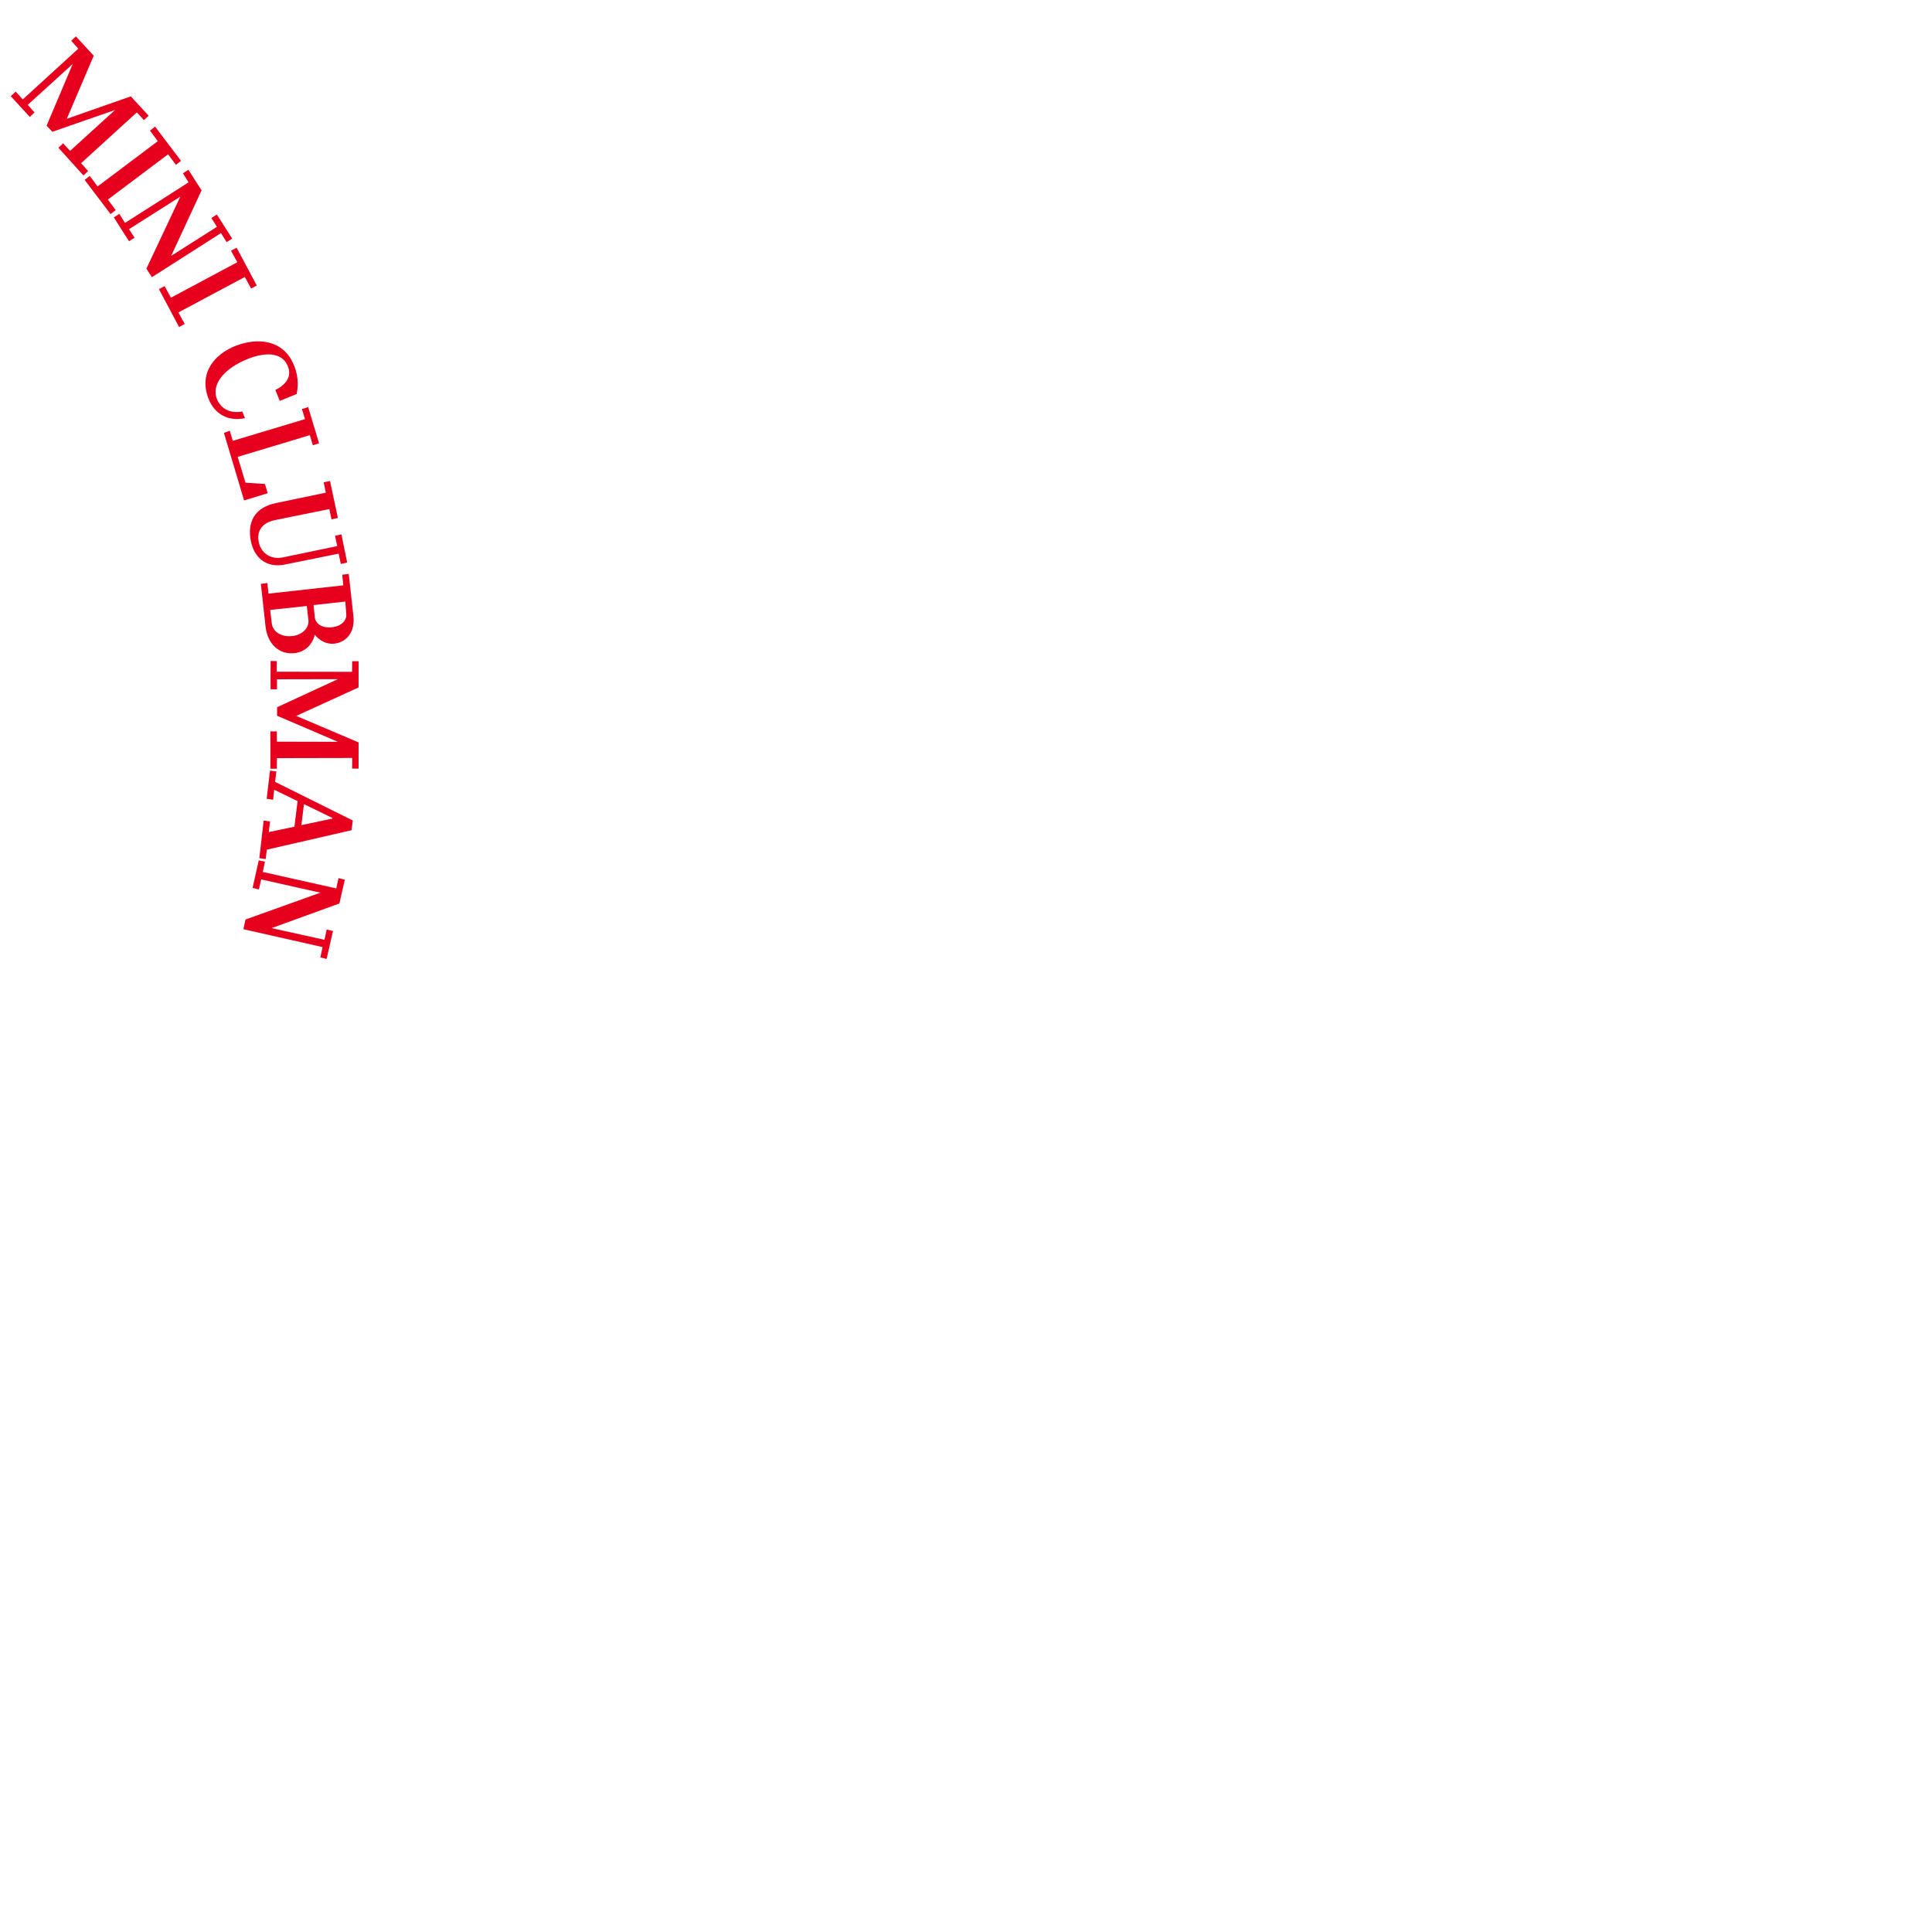
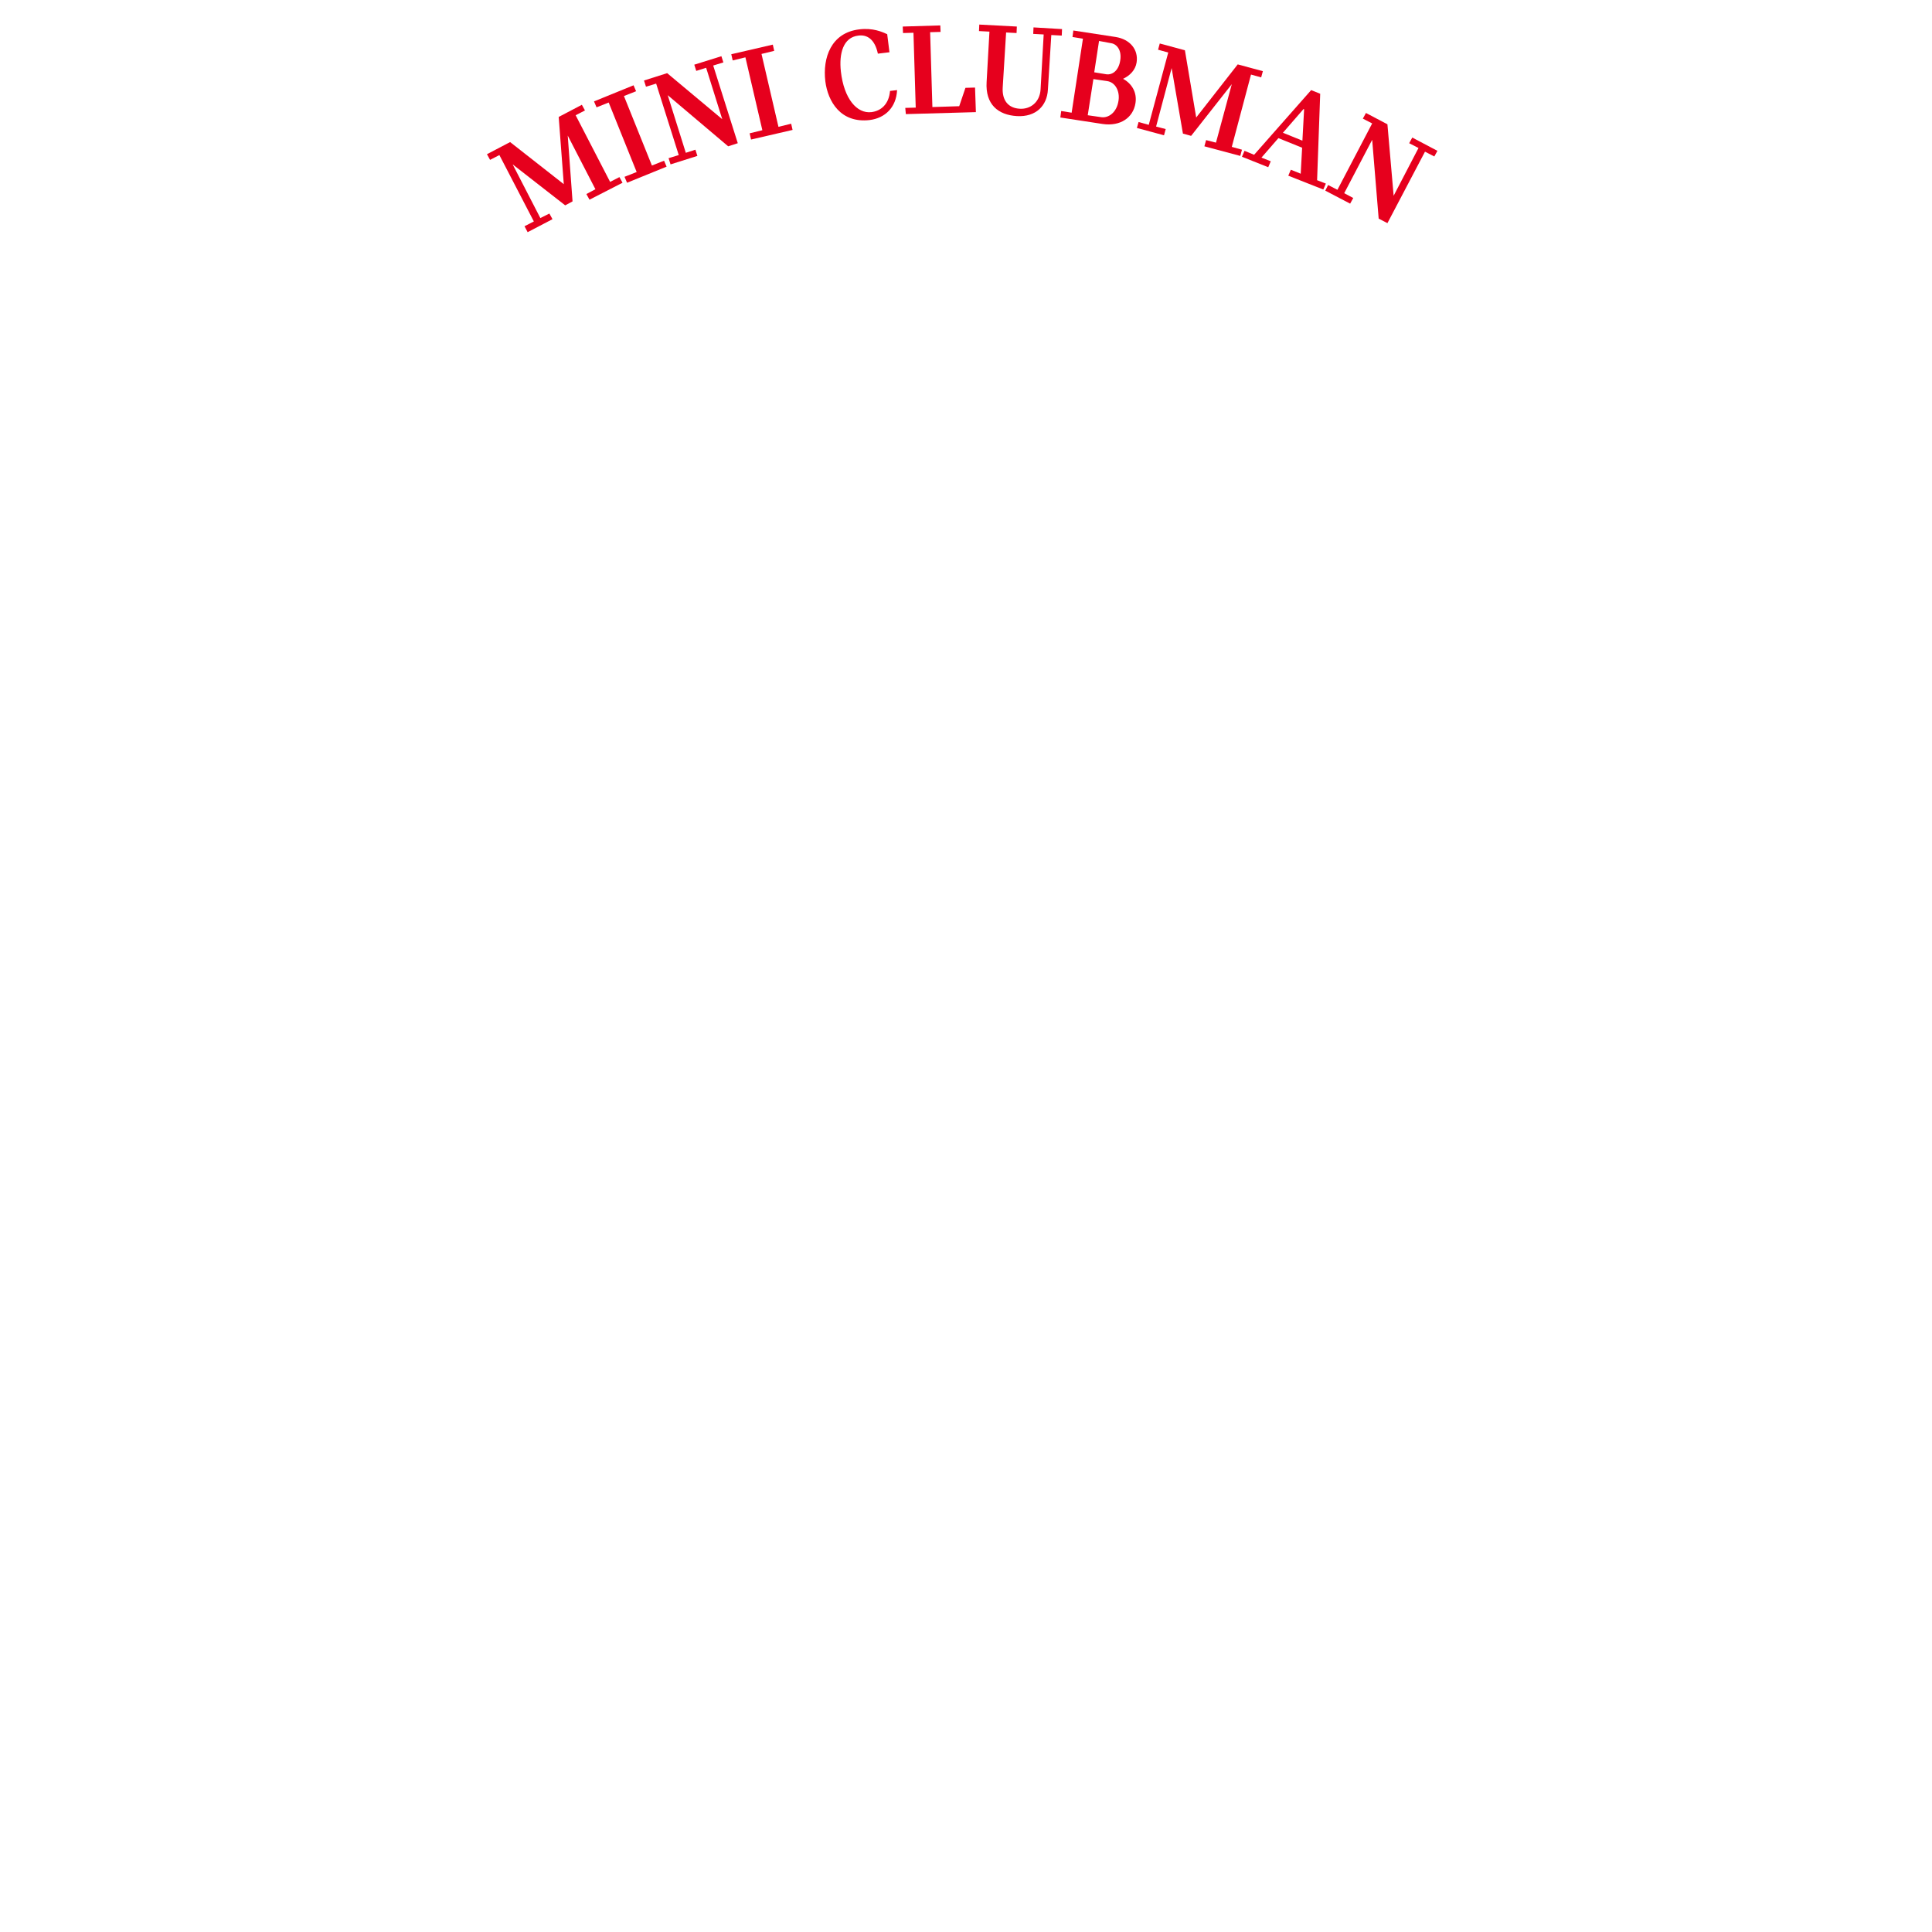
- <svg xmlns="http://www.w3.org/2000/svg" width="680" height="680" viewBox="0 0 680 680" fill="none">
-   <path d="M5.523 32.242L8.019 34.99L27.561 17.123L25.065 14.376L26.712 12.795L32.988 19.603L23.513 41.812L46.036 33.913L52.312 40.721L50.665 42.301L48.169 39.554L28.53 57.446L31.026 60.194L29.379 61.774L20.556 52.025L22.203 50.445L24.673 53.096L40.489 38.713L18.423 46.385L16.398 44.236L25.59 22.517L9.774 36.901L12.147 39.578L10.5 41.158L3.779 33.848L5.523 32.242Z" fill="#E6001D" />
-   <path d="M59.163 54.311L37.963 70.241L40.718 73.954L38.923 75.367L29.793 63.319L31.589 61.907L34.344 65.62L55.543 49.69L52.788 45.977L54.584 44.564L63.713 56.612L61.918 58.025L59.163 54.311Z" fill="#E6001D" />
-   <path d="M42.002 75.267L43.996 78.459L66.363 64.184L64.369 60.991L66.313 59.746L70.947 66.993L60.249 90.048L76.353 79.831L74.385 76.735L76.329 75.49L81.712 83.986L79.768 85.232L77.773 82.039L53.462 97.56L51.52 94.561L63.464 69.205L45.416 80.667L47.358 83.666L45.414 84.912L40.058 76.512L42.002 75.267Z" fill="#E6001D" />
-   <path d="M86.159 97.495L62.791 109.968L65.019 114.03L63.023 115.083L55.934 101.764L57.93 100.711L60.157 104.773L83.525 92.3L81.298 88.238L83.293 87.186L90.382 100.505L88.387 101.557L86.159 97.495Z" fill="#E6001D" />
-   <path d="M82.639 121.836C90.398 118.722 99.771 119.316 103.518 128.665C105.366 133.242 104.745 136.721 104.438 138.667L98.463 141.096L96.919 137.265C101.657 134.857 102.478 131.738 101.315 128.944C99.338 123.883 93.348 123.936 87.444 126.242C78.359 129.815 74.43 135.63 76.329 140.401C77.57 143.485 80.542 145.691 85.282 144.835L86.219 147.173C80.249 148.462 75.569 145.678 73.469 140.547C69.645 130.908 76.014 124.543 82.639 121.836Z" fill="#E6001D" />
-   <path d="M80.884 151.604L81.938 155.152L107.328 147.521L106.274 143.973L108.47 143.281L112.299 156.024L110.103 156.716L109.049 153.168L83.659 160.8L86.407 169.898L93.255 170.341L94.232 173.599L85.906 176.141L78.811 152.367L80.884 151.604Z" fill="#E6001D" />
-   <path d="M97.225 177.042L114.677 173.401L113.913 169.775L116.16 169.276L118.926 182.304L116.679 182.803L115.914 179.177L96.865 183.039C92.247 183.966 90.234 186.886 91.102 190.899C91.841 194.428 95.039 197.091 99.56 196.19L118.68 192.205L117.916 188.58L120.163 188.081L122.198 197.992L119.95 198.491L119.186 194.865L100.233 198.701C94.65 199.887 89.68 197.181 88.306 190.509C86.984 184.03 89.368 178.629 97.225 177.042Z" fill="#E6001D" />
-   <path d="M103.62 229.887C98.39 230.46 94.205 226.819 93.47 220.598L91.809 205.514L94.108 205.208L94.487 208.937L120.829 206.02L120.451 202.291L122.75 201.985L124.411 217.069C124.932 222.106 122.257 226.032 117.633 226.547C114.921 226.859 112.472 225.445 110.788 223.411C109.948 226.846 107.446 229.483 103.62 229.887ZM102.936 223.859C106.253 223.488 108.93 221.114 108.54 218.113L107.974 213.295L95.092 214.676L95.684 219.59C96.042 222.083 98.724 224.366 102.936 223.859ZM121.532 211.733L110.37 212.964L110.807 217.298C111.112 219.598 113.394 221.16 116.808 220.763C120.44 220.411 122.1 218.103 121.872 216.093L121.532 211.733Z" fill="#E6001D" />
-   <path d="M97.433 232.684L97.399 236.42L123.912 236.459L123.947 232.723L126.227 232.733L126.212 241.951L104.258 251.975L126.222 261.308L126.208 270.526L123.927 270.516L123.962 266.78L97.474 266.837L97.44 270.573L95.159 270.563L95.156 257.416L97.437 257.426L97.473 261.04L118.917 261.091L97.514 251.918L97.536 248.91L118.91 239.042L97.492 239.087L97.503 242.604L95.222 242.594L95.249 232.648L97.433 232.684Z" fill="#E6001D" />
-   <path d="M93.535 302.367L91.274 302.041L92.798 288.796L95.059 289.121L94.613 292.864L103.629 290.966L104.739 281.972L96.521 277.963L96.119 281.487L93.858 281.161L95.025 271.22L97.286 271.546L96.814 275.193L124.162 288.777L123.734 292.205L93.892 299.062L93.535 302.367ZM106.069 290.416L116.946 288.122L116.991 287.903L106.988 283.026L106.069 290.416Z" fill="#E6001D" />
-   <path d="M93.26 303.269L92.472 306.897L118.354 312.695L119.142 309.068L121.359 309.613L119.462 317.989L95.594 326.662L114.195 330.788L114.983 327.161L117.2 327.706L114.964 337.519L112.747 336.974L113.535 333.346L85.655 327.048L86.398 323.639L112.752 314.196L91.934 309.526L91.12 313.056L88.903 312.512L91.069 302.821L93.26 303.269Z" fill="#E6001D" />
+ <svg xmlns="http://www.w3.org/2000/svg" width="684" height="684" viewBox="0 0 684 684" fill="none">
+   <path d="M185.701 80.099L189.001 78.399L176.801 54.899L173.501 56.599L172.401 54.599L180.601 50.299L199.601 65.199L197.801 41.399L206.001 37.099L207.101 39.099L203.801 40.799L216.001 64.399L219.301 62.699L220.401 64.699L208.701 70.699L207.601 68.699L210.801 66.999L201.001 47.999L202.701 71.299L200.101 72.699L181.501 58.199L191.301 77.199L194.501 75.599L195.601 77.599L186.801 82.199L185.701 80.099Z" fill="#E6001D" />
+   <path d="M220.901 33.999L230.801 58.599L235.101 56.899L236.001 58.999L222.001 64.699L221.101 62.599L225.401 60.899L215.501 36.299L211.201 37.999L210.301 35.899L224.301 30.199L225.201 32.299L220.901 33.999Z" fill="#E6001D" />
+   <path d="M236.701 55.999L240.301 54.899L232.301 29.599L228.701 30.699L228.001 28.499L236.201 25.899L255.701 42.199L250.001 23.999L246.501 25.099L245.801 22.899L255.401 19.899L256.101 22.099L252.501 23.199L261.201 50.699L257.801 51.799L236.401 33.699L242.801 54.099L246.201 52.999L246.901 55.199L237.401 58.199L236.701 55.999Z" fill="#E6001D" />
+   <path d="M269.601 19.099L275.601 44.899L280.101 43.799L280.601 45.999L265.901 49.399L265.401 47.199L269.901 46.099L263.901 20.299L259.401 21.399L258.901 19.199L273.601 15.799L274.101 17.999L269.601 19.099Z" fill="#E6001D" />
+   <path d="M292.201 28.799C291.201 20.499 294.201 11.599 304.201 10.399C309.101 9.799 312.301 11.299 314.101 12.099L314.901 18.499L310.801 18.999C309.701 13.799 306.901 12.199 303.901 12.599C298.501 13.199 297.001 18.999 297.701 25.299C298.801 34.999 303.401 40.299 308.501 39.699C311.801 39.299 314.701 36.999 315.101 32.199L317.601 31.899C317.301 37.999 313.401 41.799 307.901 42.499C297.601 43.699 293.101 35.899 292.201 28.799Z" fill="#E6001D" />
+   <path d="M320.501 38.199L324.201 38.099L323.401 11.599L319.701 11.699L319.601 9.399L332.901 8.999L333.001 11.299L329.301 11.399L330.101 37.899L339.601 37.599L341.801 31.099L345.201 30.999L345.501 39.699L320.701 40.399L320.501 38.199Z" fill="#E6001D" />
+   <path d="M349.301 28.999L350.301 11.199L346.601 10.999L346.701 8.699L360.001 9.399L359.901 11.699L356.201 11.499L355.001 30.899C354.701 35.599 357.001 38.299 361.101 38.499C364.701 38.699 368.101 36.299 368.401 31.699L369.501 12.199L365.801 11.999L365.901 9.699L376.001 10.299L375.901 12.599L372.201 12.399L371.001 31.699C370.701 37.399 366.801 41.499 360.001 41.099C353.401 40.699 348.801 36.999 349.301 28.999Z" fill="#E6001D" />
+   <path d="M402.001 36.499C401.201 41.699 396.601 44.799 390.401 43.899L375.401 41.599L375.701 39.299L379.401 39.899L383.401 13.699L379.701 13.099L380.001 10.799L395.001 13.099C400.001 13.899 403.101 17.499 402.401 22.099C402.001 24.799 400.001 26.799 397.601 27.899C400.701 29.599 402.601 32.699 402.001 36.499ZM396.001 35.599C396.501 32.299 394.901 29.099 391.901 28.699L387.101 27.999L385.101 40.799L390.001 41.499C392.501 41.799 395.401 39.799 396.001 35.599ZM389.101 14.499L387.401 25.599L391.701 26.299C394.001 26.599 396.101 24.799 396.601 21.399C397.201 17.799 395.401 15.599 393.401 15.299L389.101 14.499Z" fill="#E6001D" />
+   <path d="M403.101 43.199L406.701 44.199L413.601 18.599L410.001 17.599L410.601 15.399L419.501 17.799L423.501 41.599L438.201 22.799L447.101 25.199L446.501 27.399L442.901 26.399L436.101 51.999L439.701 52.999L439.101 55.199L426.401 51.799L427.001 49.599L430.501 50.499L436.101 29.799L421.701 48.099L418.801 47.299L414.801 24.099L409.301 44.799L412.701 45.699L412.101 47.899L402.501 45.299L403.101 43.199Z" fill="#E6001D" />
+   <path d="M469.401 64.999L468.501 67.099L456.101 62.199L457.001 60.099L460.501 61.499L461.001 52.299L452.601 48.899L446.601 55.799L449.901 57.099L449.001 59.199L439.701 55.499L440.601 53.399L444.001 54.799L464.201 31.899L467.401 33.199L466.301 63.799L469.401 64.999ZM461.101 49.799L461.701 38.699L461.501 38.599L454.201 46.999L461.101 49.799Z" fill="#E6001D" />
+   <path d="M470.201 65.499L473.501 67.199L485.801 43.699L482.501 41.999L483.601 39.999L491.201 43.999L493.401 69.299L502.201 52.399L498.901 50.699L500.001 48.699L508.901 53.399L507.801 55.399L504.501 53.699L491.201 78.999L488.101 77.399L485.801 49.499L475.901 68.399L479.101 70.099L478.001 72.099L469.201 67.499L470.201 65.499Z" fill="#E6001D" />
</svg>
